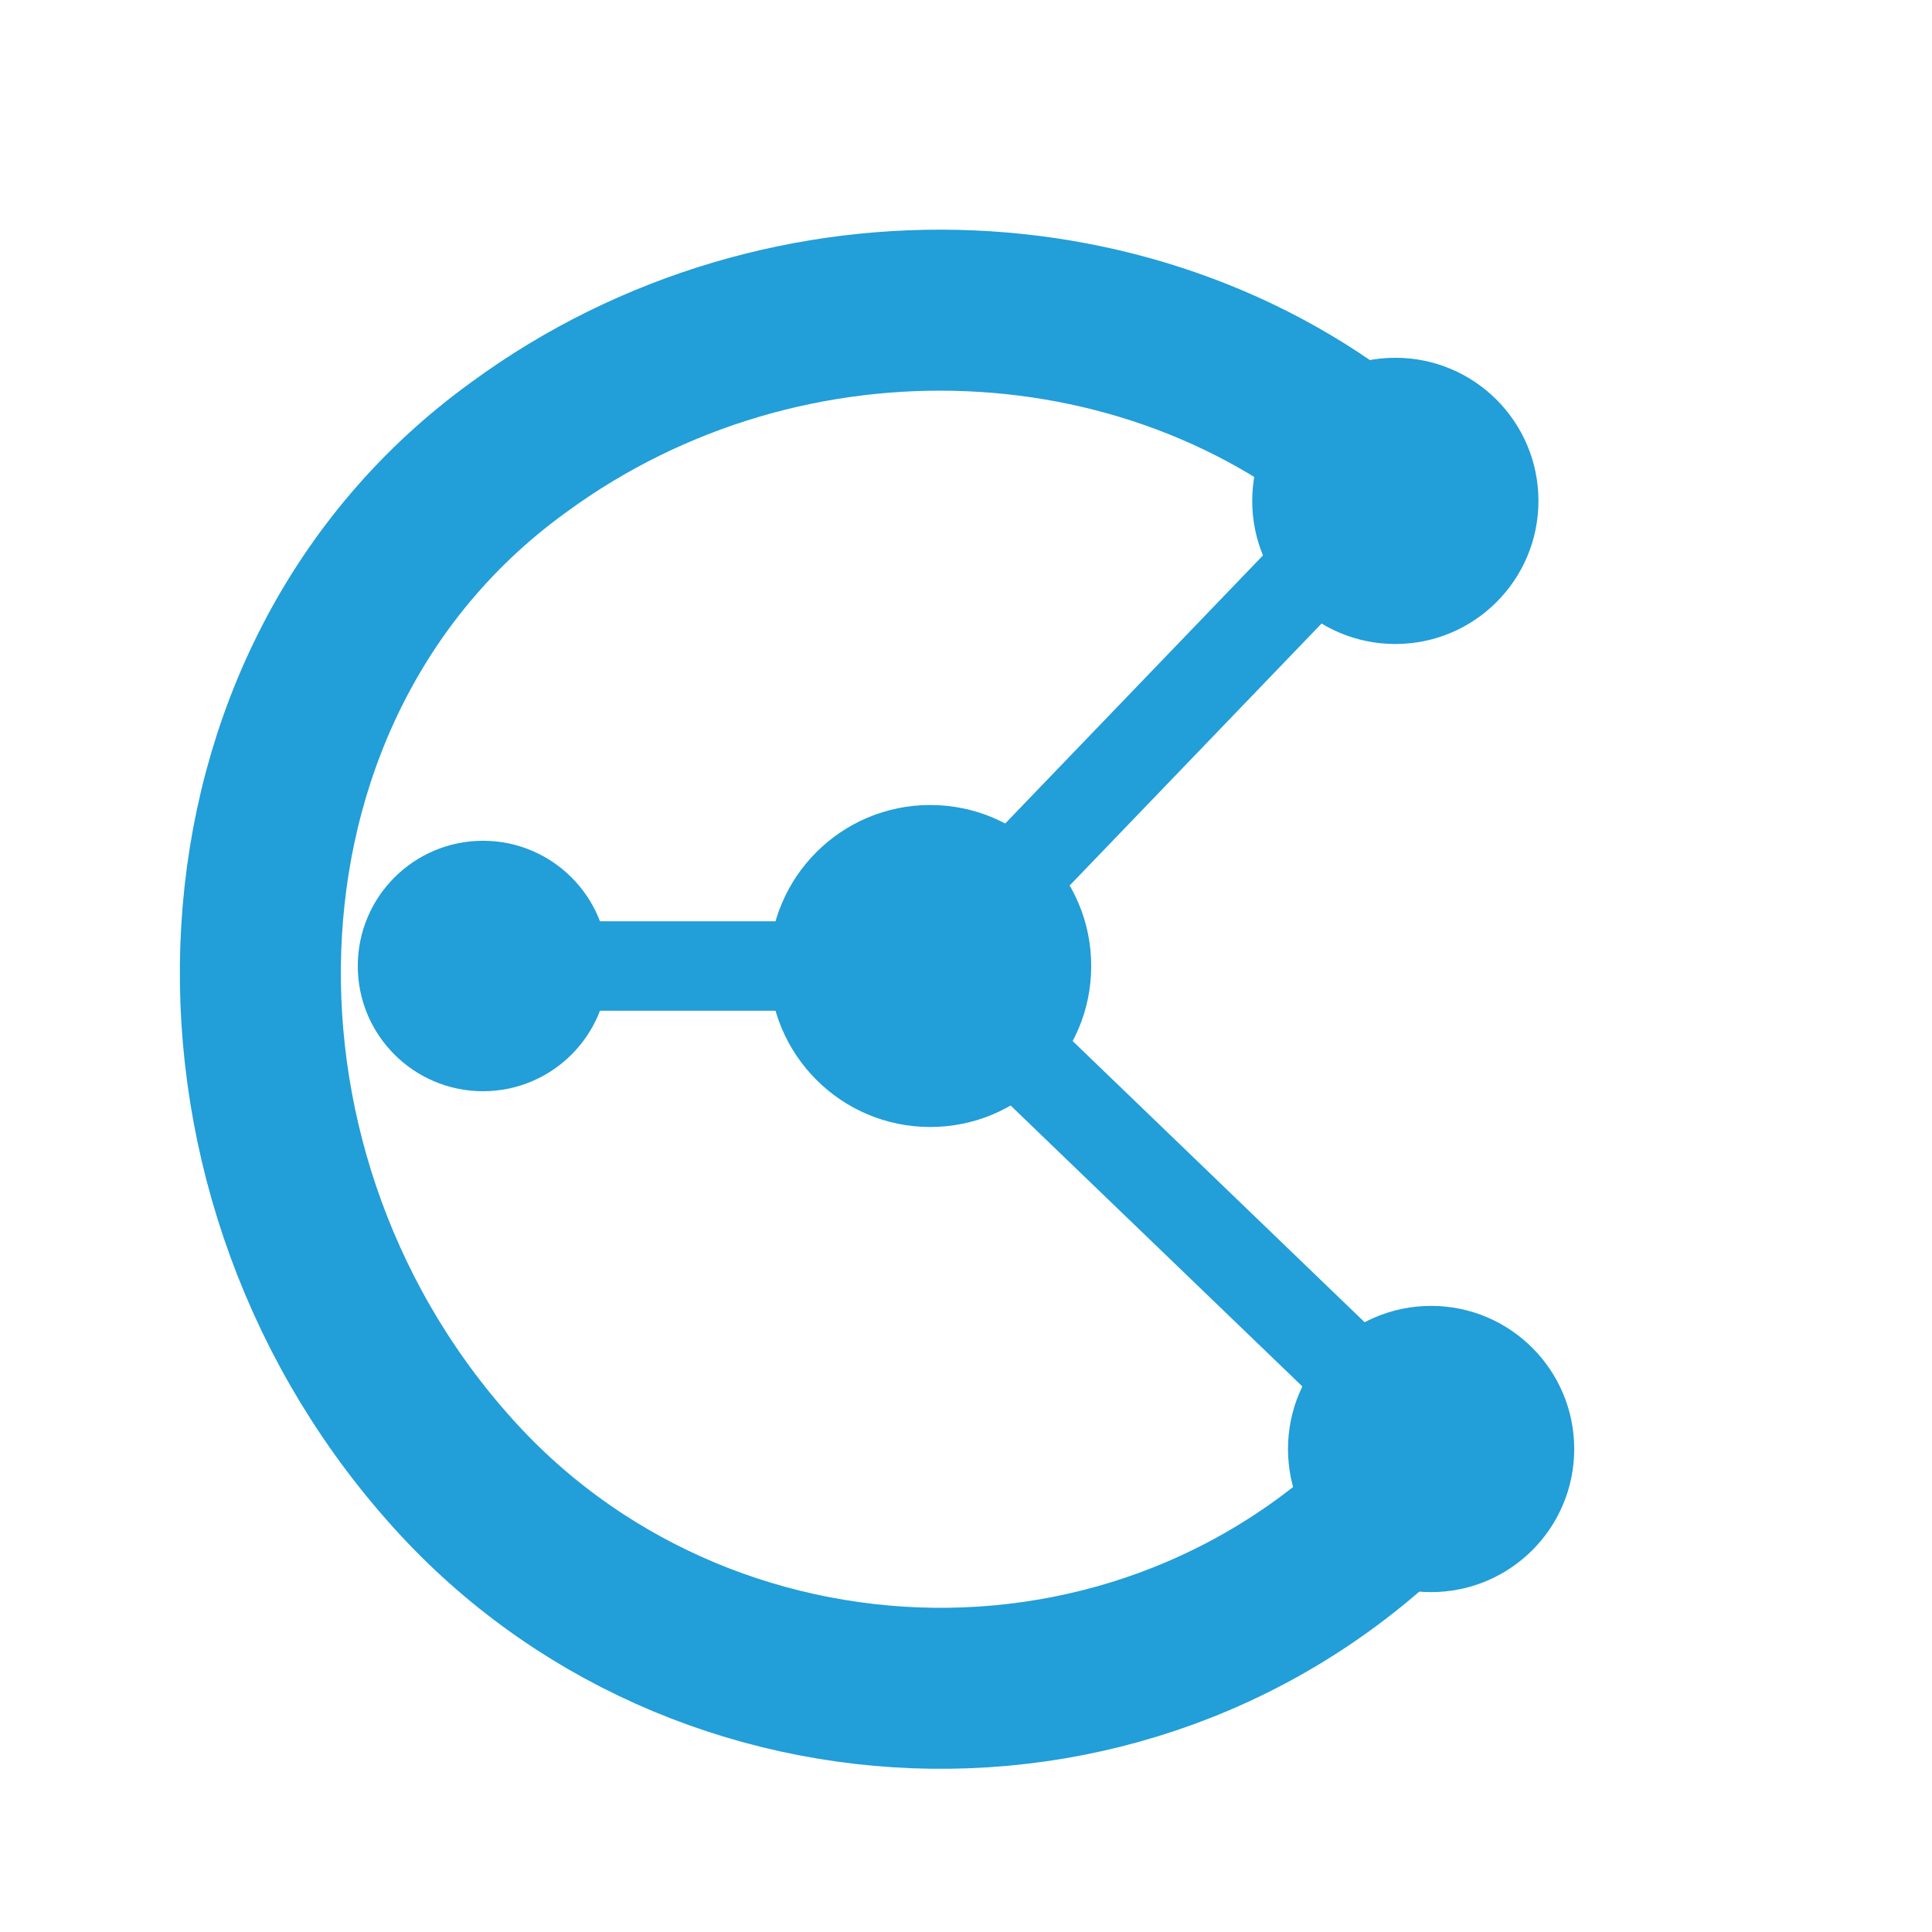
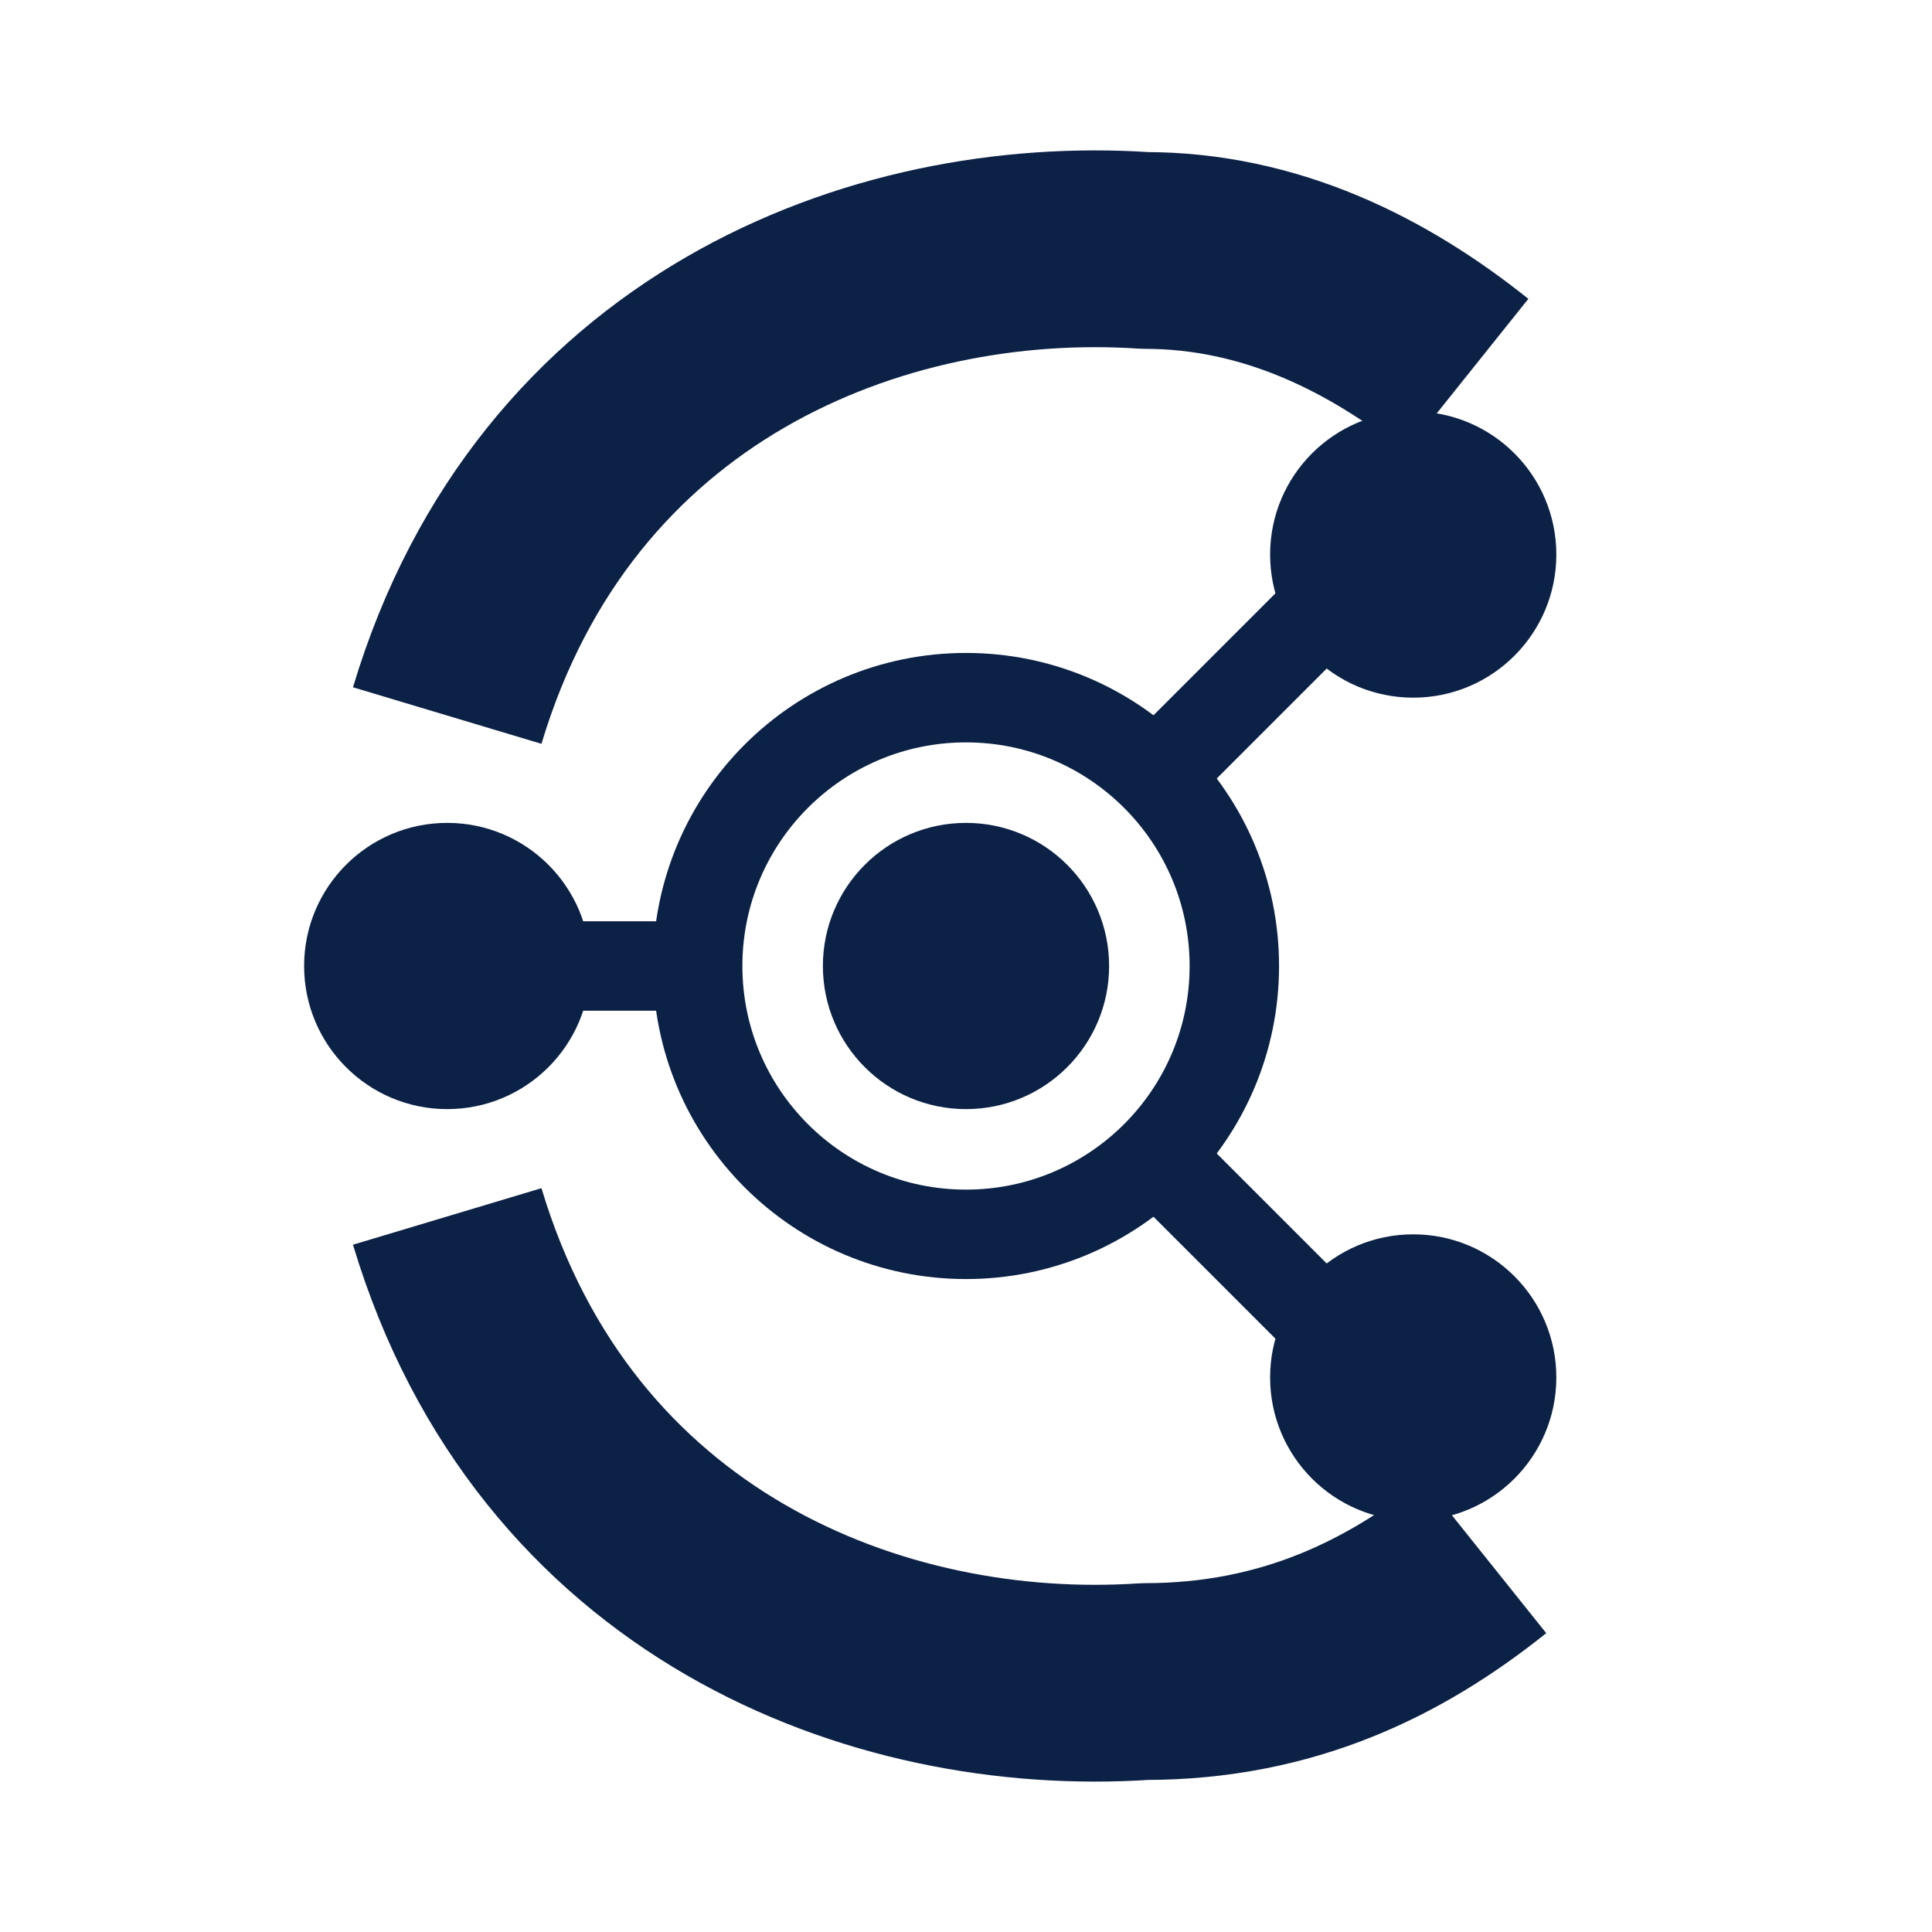
<svg xmlns="http://www.w3.org/2000/svg" viewBox="0 0 108 108" role="img" aria-labelledby="title desc">
-   <g fill="none" stroke="#229ED9" stroke-linecap="round" stroke-linejoin="round">
-     <path d="M78 27C65 15 44 14 29 25C11 38 10 65 25 82C39 98 65 99 80 82" stroke-width="9" />
-     <path d="M52 54L77 28M52 54L79 80M52 54L27 54" stroke-width="5" />
+   <g fill="none" stroke="#0B2145" stroke-linejoin="round">
+     <path d="M25 40C31 20 49 13 64 14C71 14 77 17 82 21" stroke-width="11" />
+     <path d="M25 68C31 88 49 95 64 94C72 94 78 91 83 87" stroke-width="11" />
+     <path d="M38 54H26M65 43L77 31M65 65L77 77" stroke-width="5" stroke-linecap="round" />
+     <circle cx="54" cy="54" r="15" stroke-width="5" />
  </g>
-   <g fill="#229ED9">
-     <circle cx="52" cy="54" r="9" />
-     <circle cx="78" cy="28" r="8" />
-     <circle cx="80" cy="81" r="8" />
-     <circle cx="27" cy="54" r="7" />
+   <g fill="#0B2145">
+     <circle cx="54" cy="54" r="8" />
+     <circle cx="25" cy="54" r="8" />
+     <circle cx="79" cy="31" r="8" />
+     <circle cx="79" cy="77" r="8" />
  </g>
</svg>
